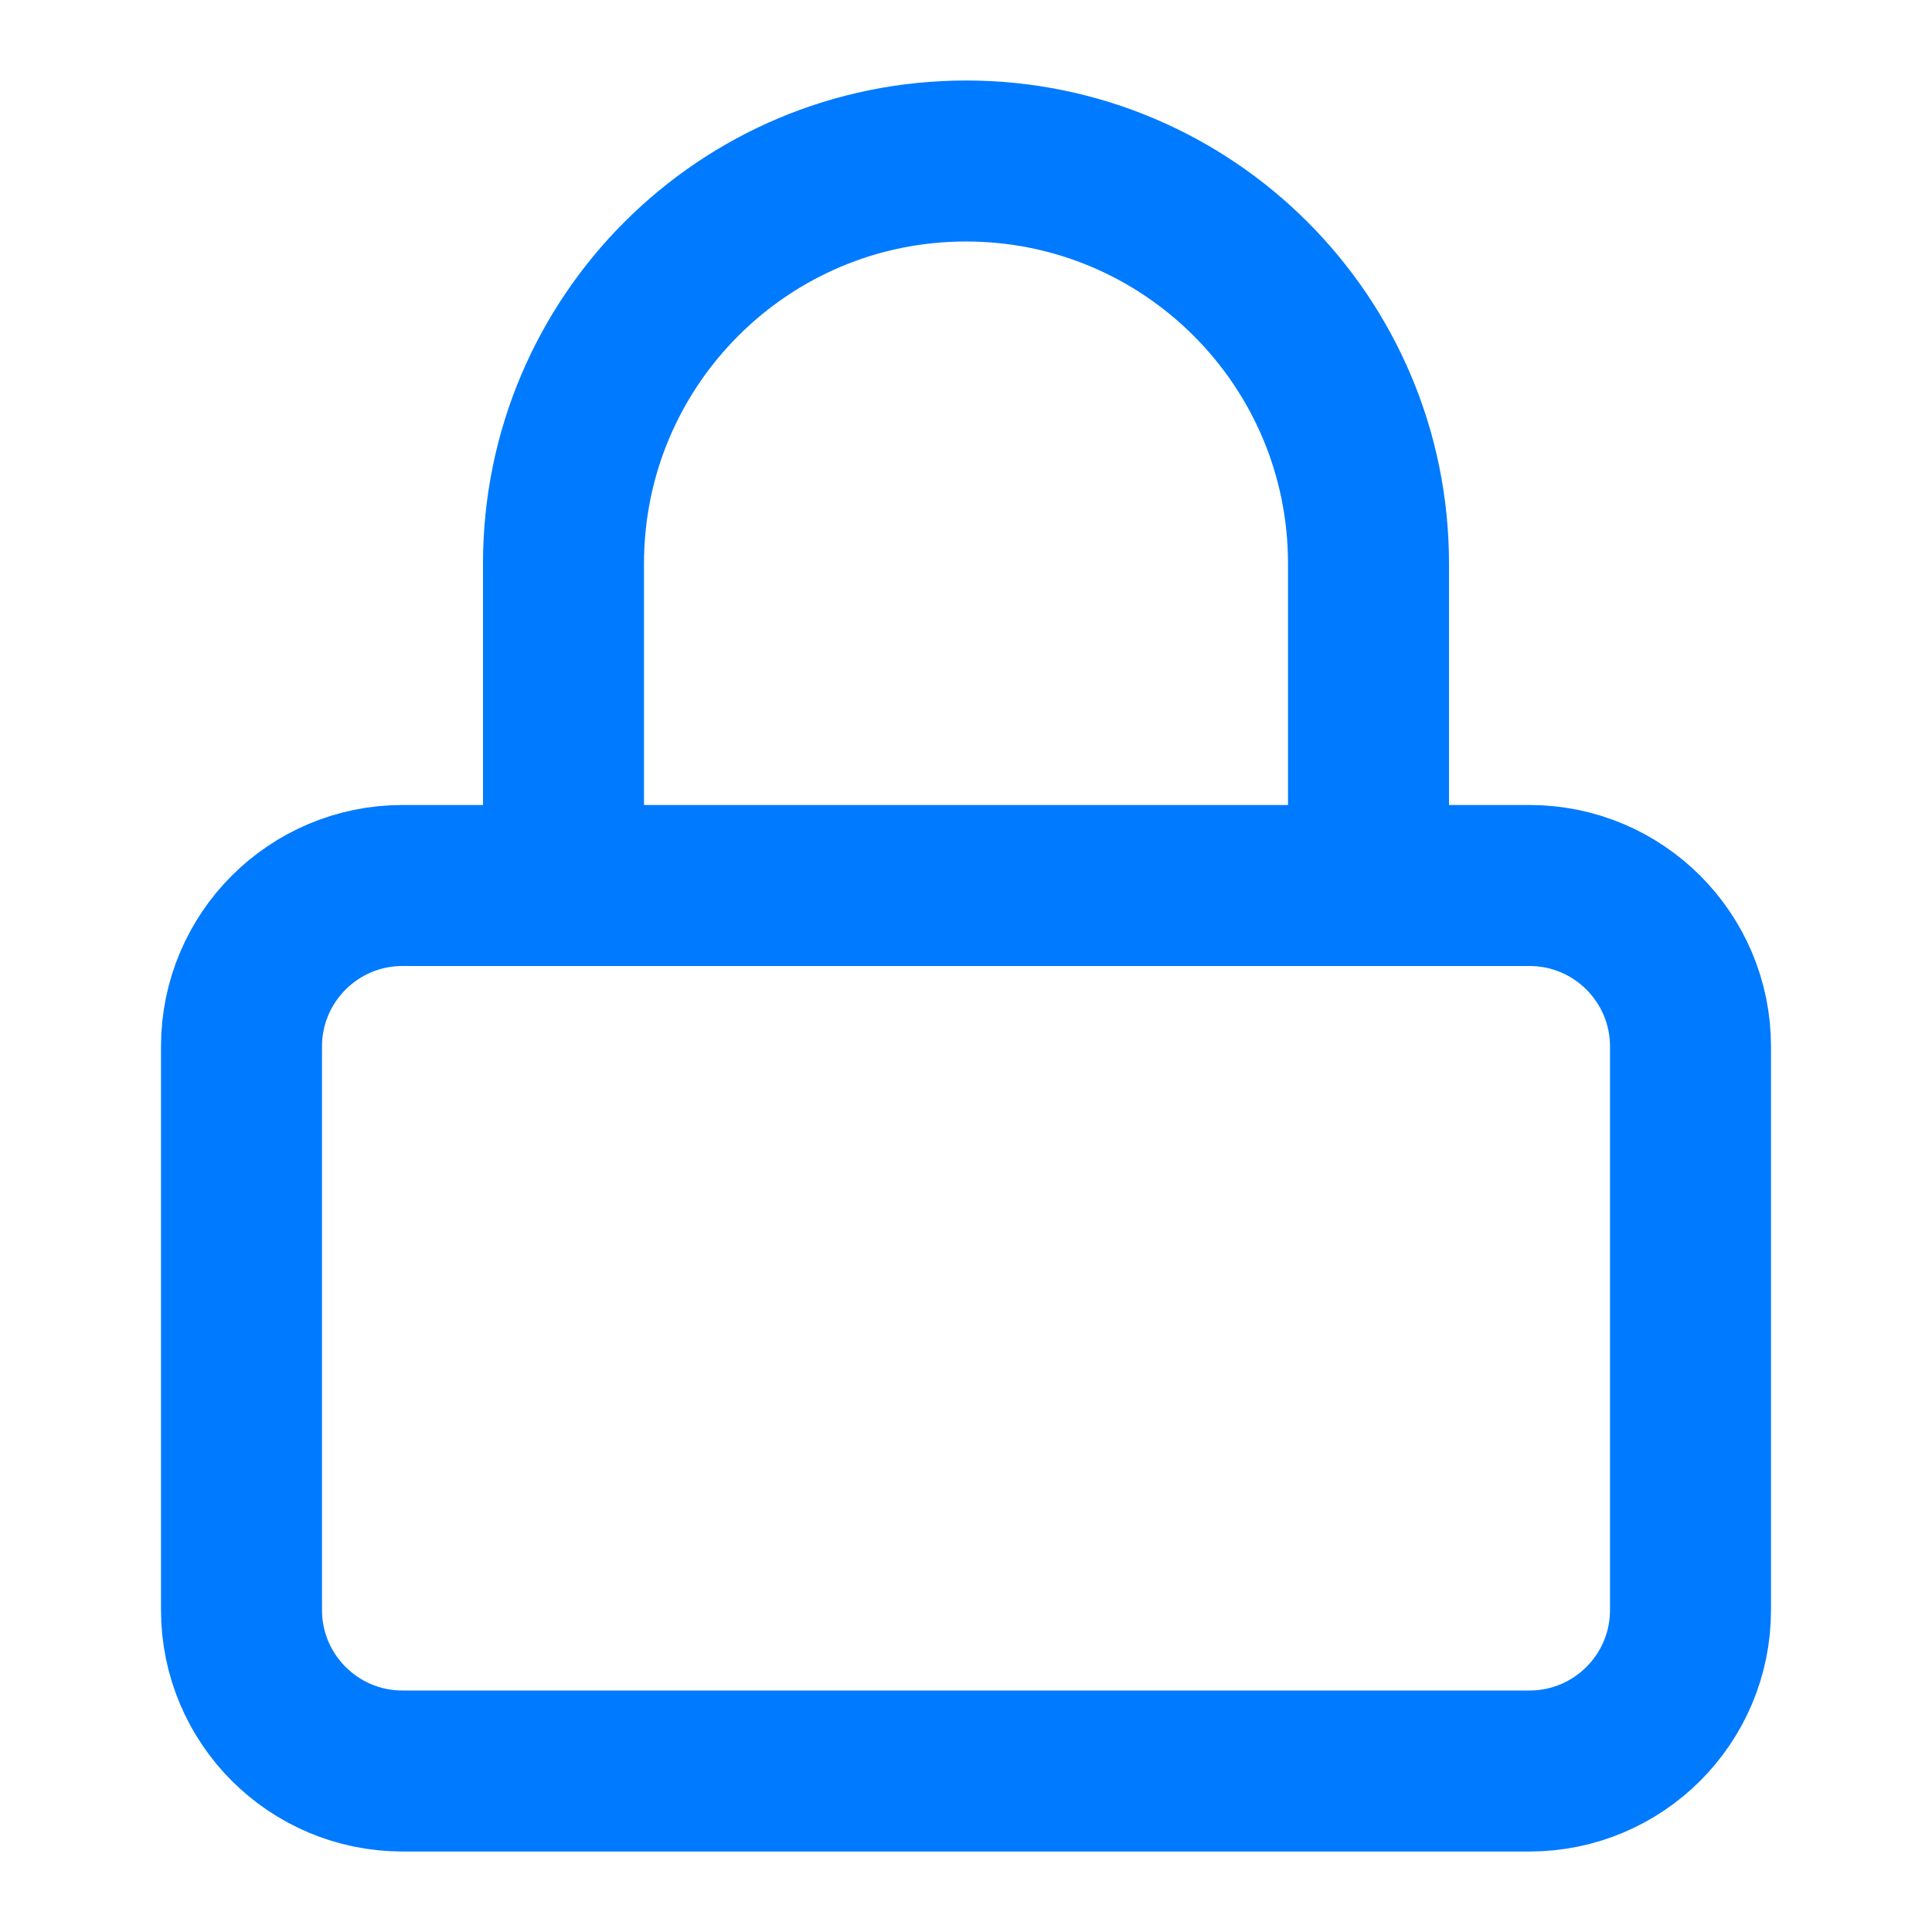
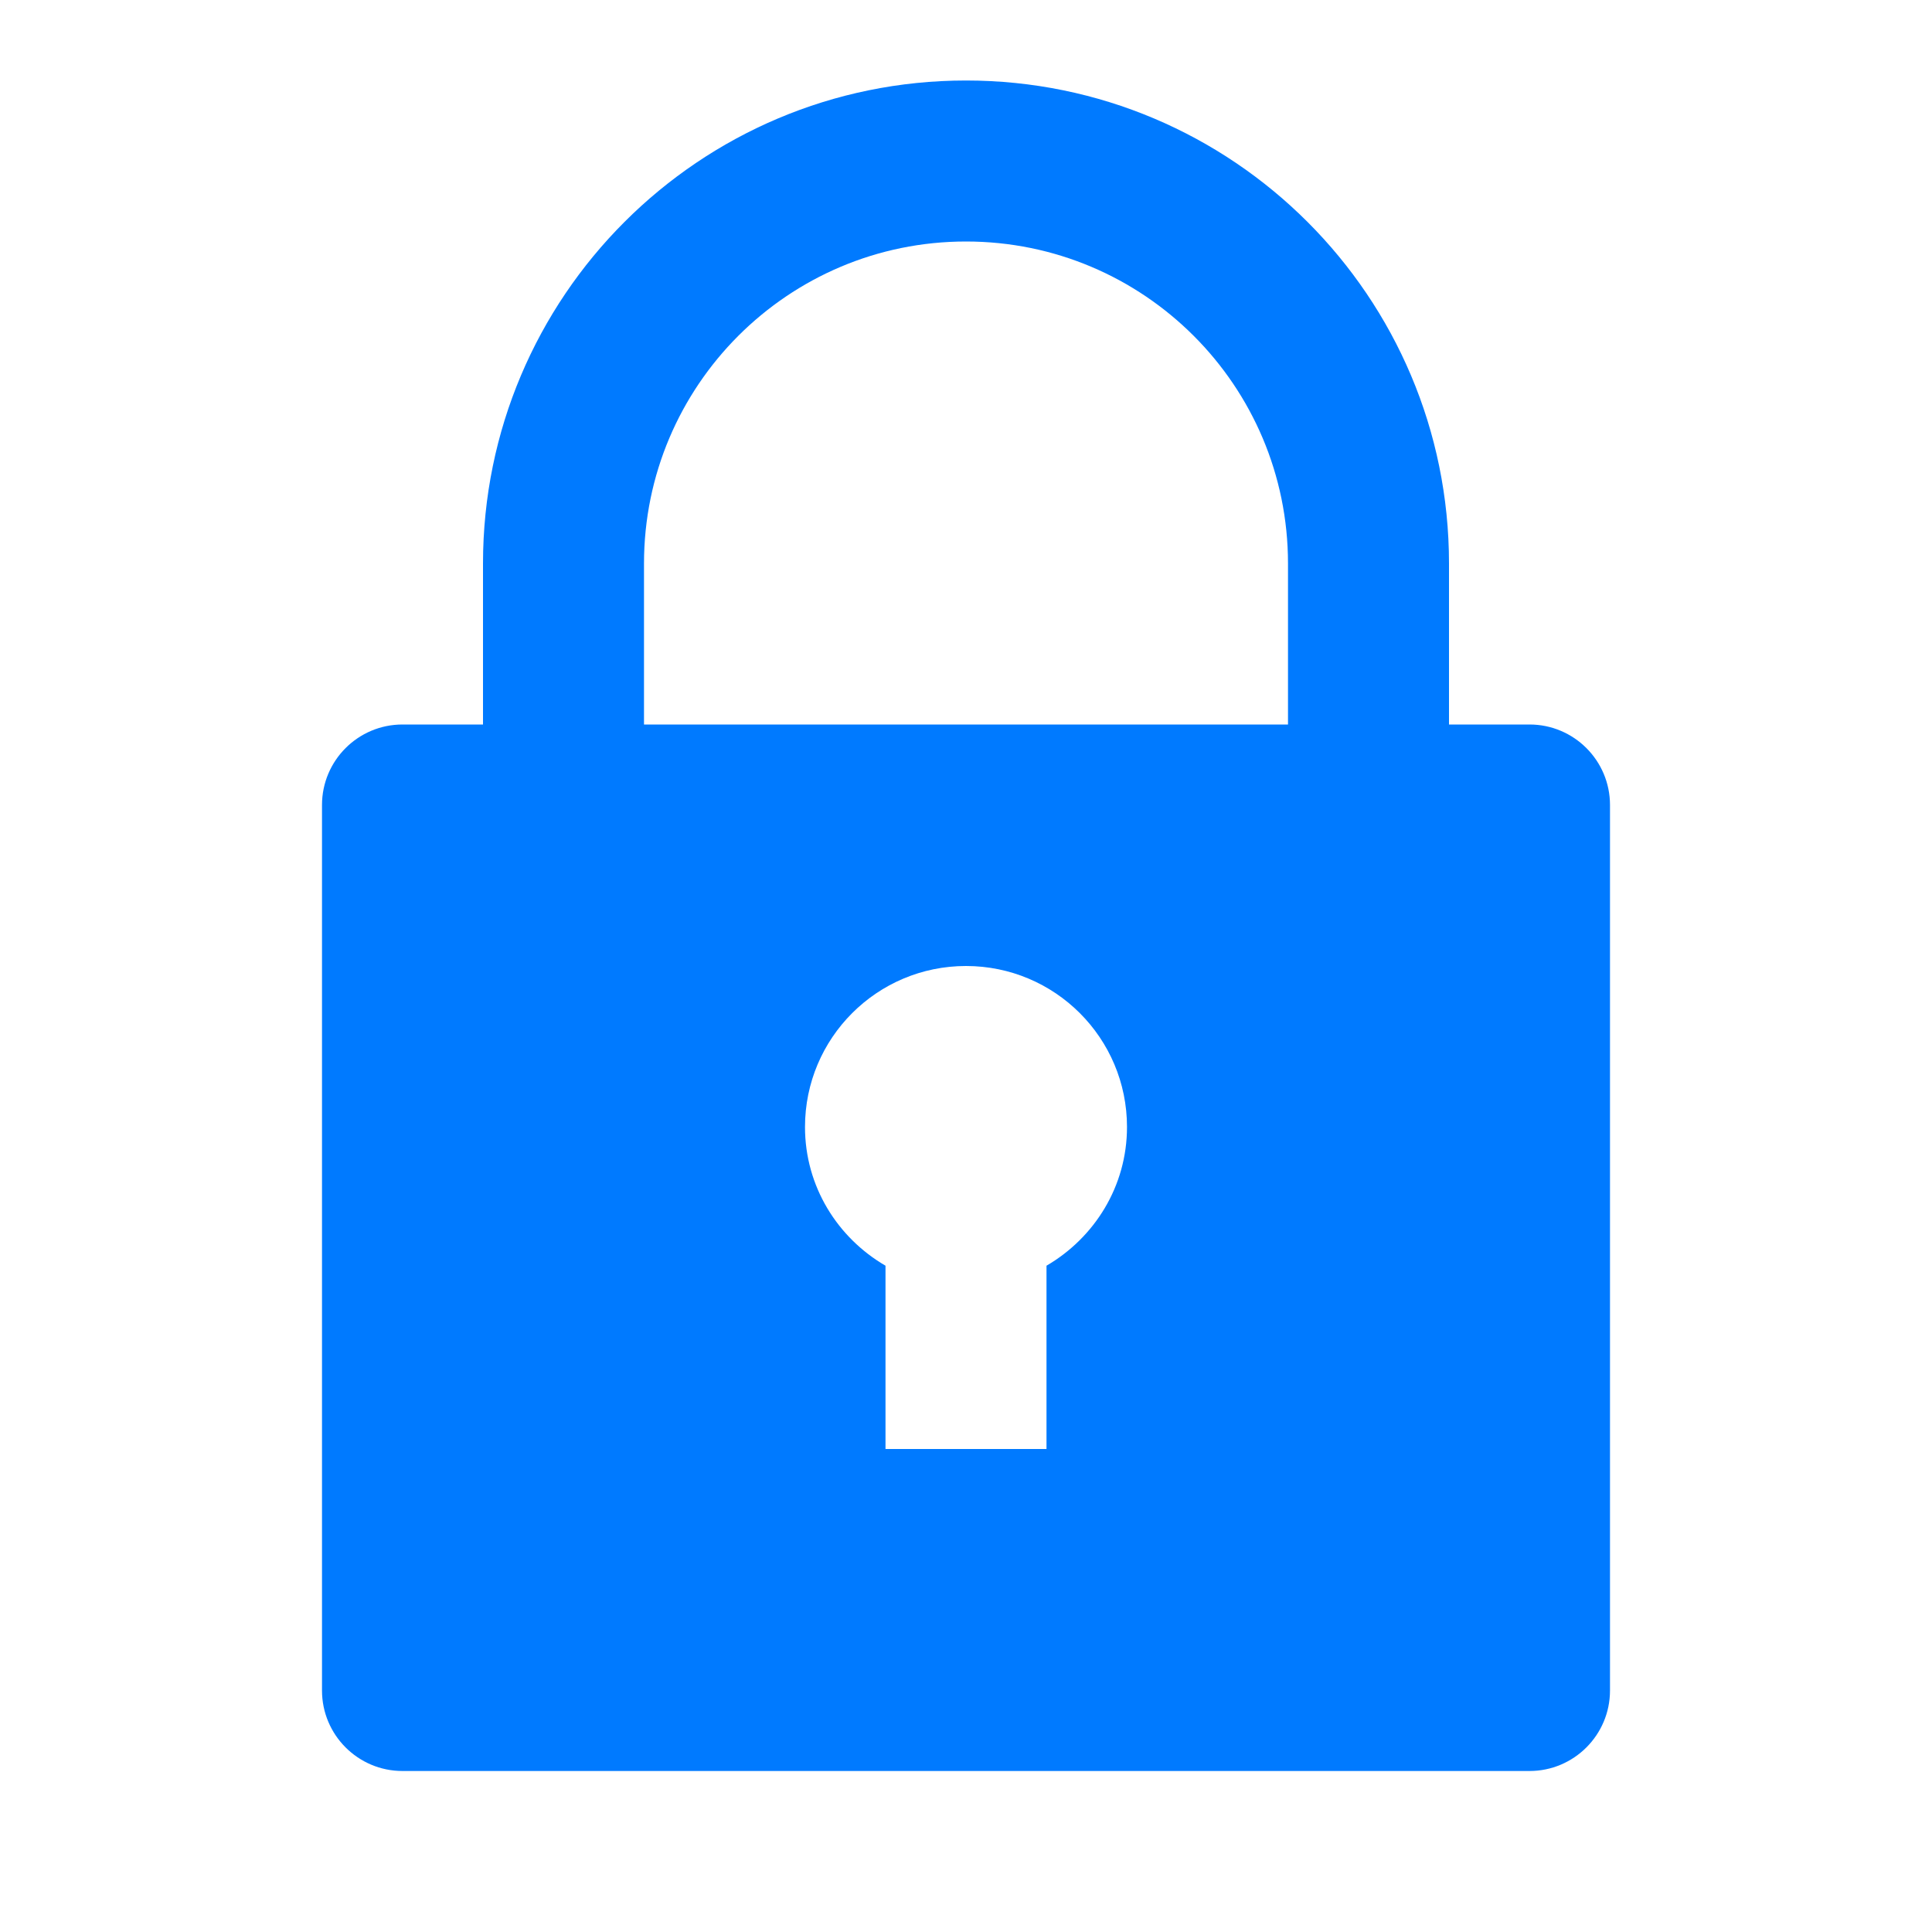
- <svg xmlns="http://www.w3.org/2000/svg" width="24" height="24" viewBox="0 0 24 24" fill="none" stroke="#007aff" stroke-width="2" stroke-linecap="round" stroke-linejoin="round">
-   <rect x="3" y="11" width="18" height="11" rx="2" ry="2" />
-   <path d="M7 11V7a5 5 0 0 1 10 0v4" />
+ <svg xmlns="http://www.w3.org/2000/svg" width="24" height="24" viewBox="0 0 24 24" fill="none">
+   <path d="M19 9H18V7C18 3.686 15.314 1 12 1C8.686 1 6 3.686 6 7V9H5C4.448 9 4 9.448 4 10V21C4 21.552 4.448 22 5 22H19C19.552 22 20 21.552 20 21V10C20 9.448 19.552 9 19 9ZM13 15.723V18H11V15.723C10.405 15.377 10 14.739 10 14C10 12.895 10.895 12 12 12C13.105 12 14 12.895 14 14C14 14.738 13.595 15.376 13 15.723ZM8 7C8 4.791 9.791 3 12 3C14.209 3 16 4.791 16 7V9H8V7Z" fill="#007aff" />
</svg>
